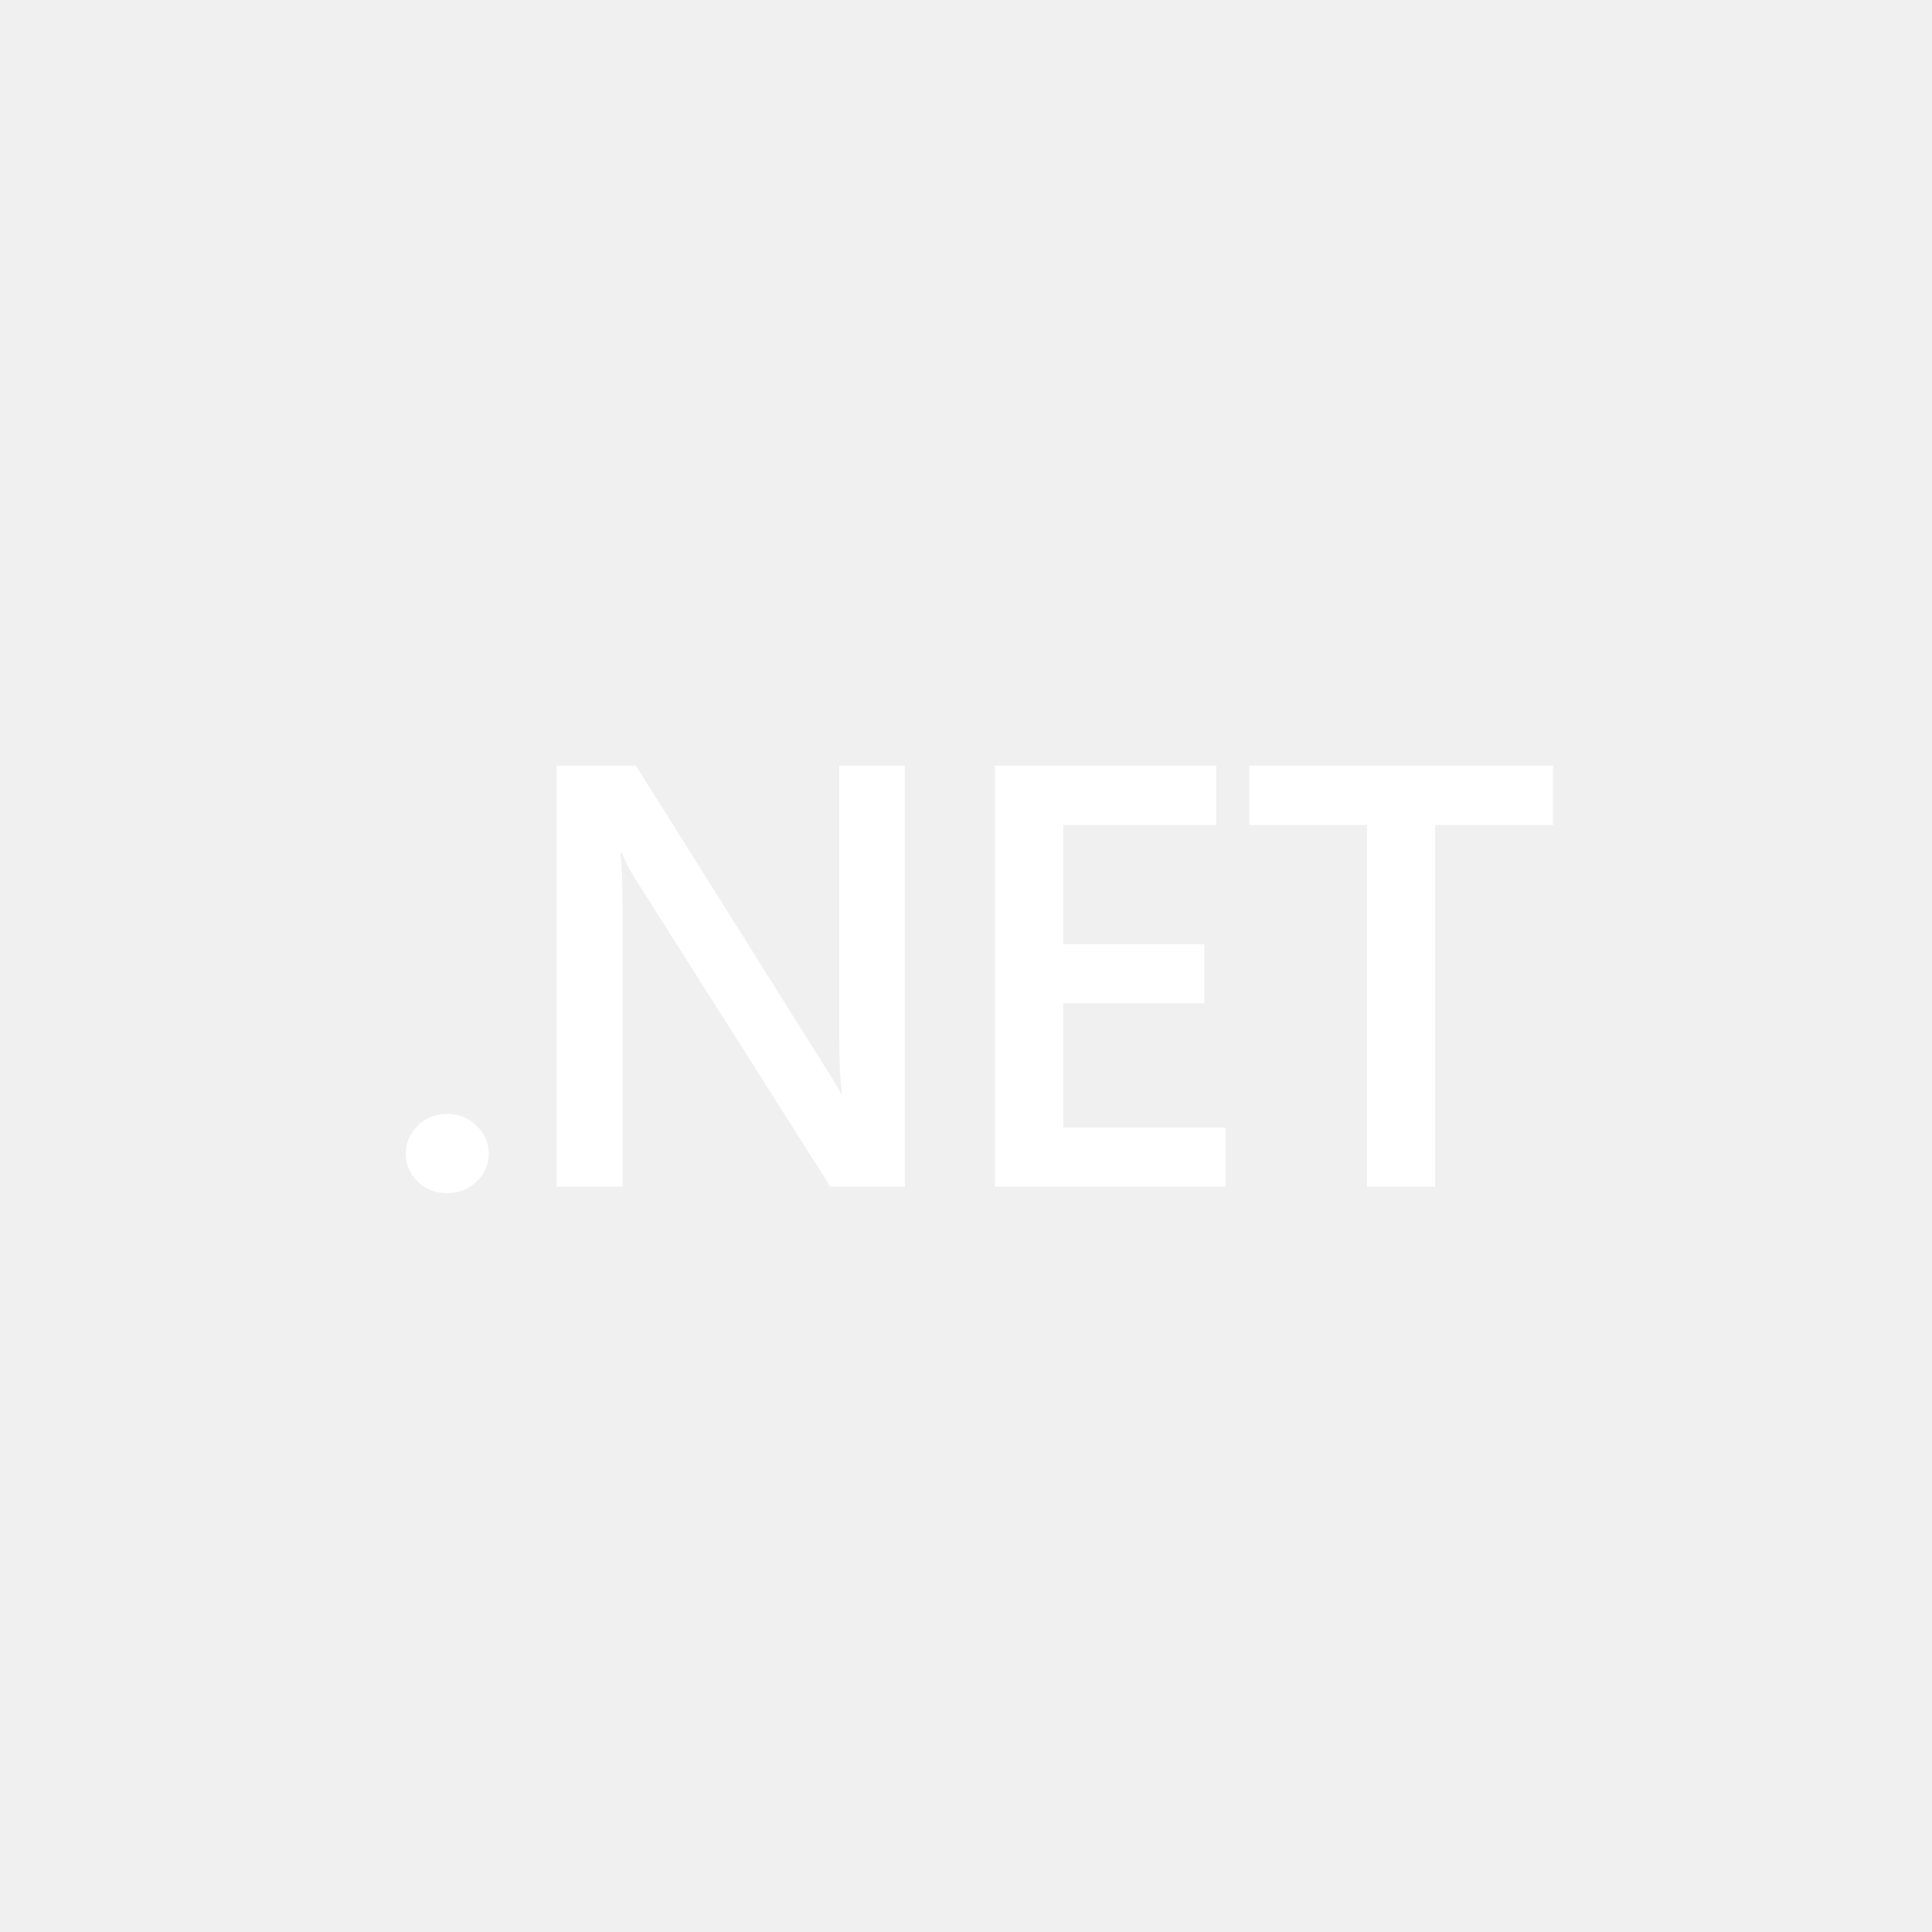
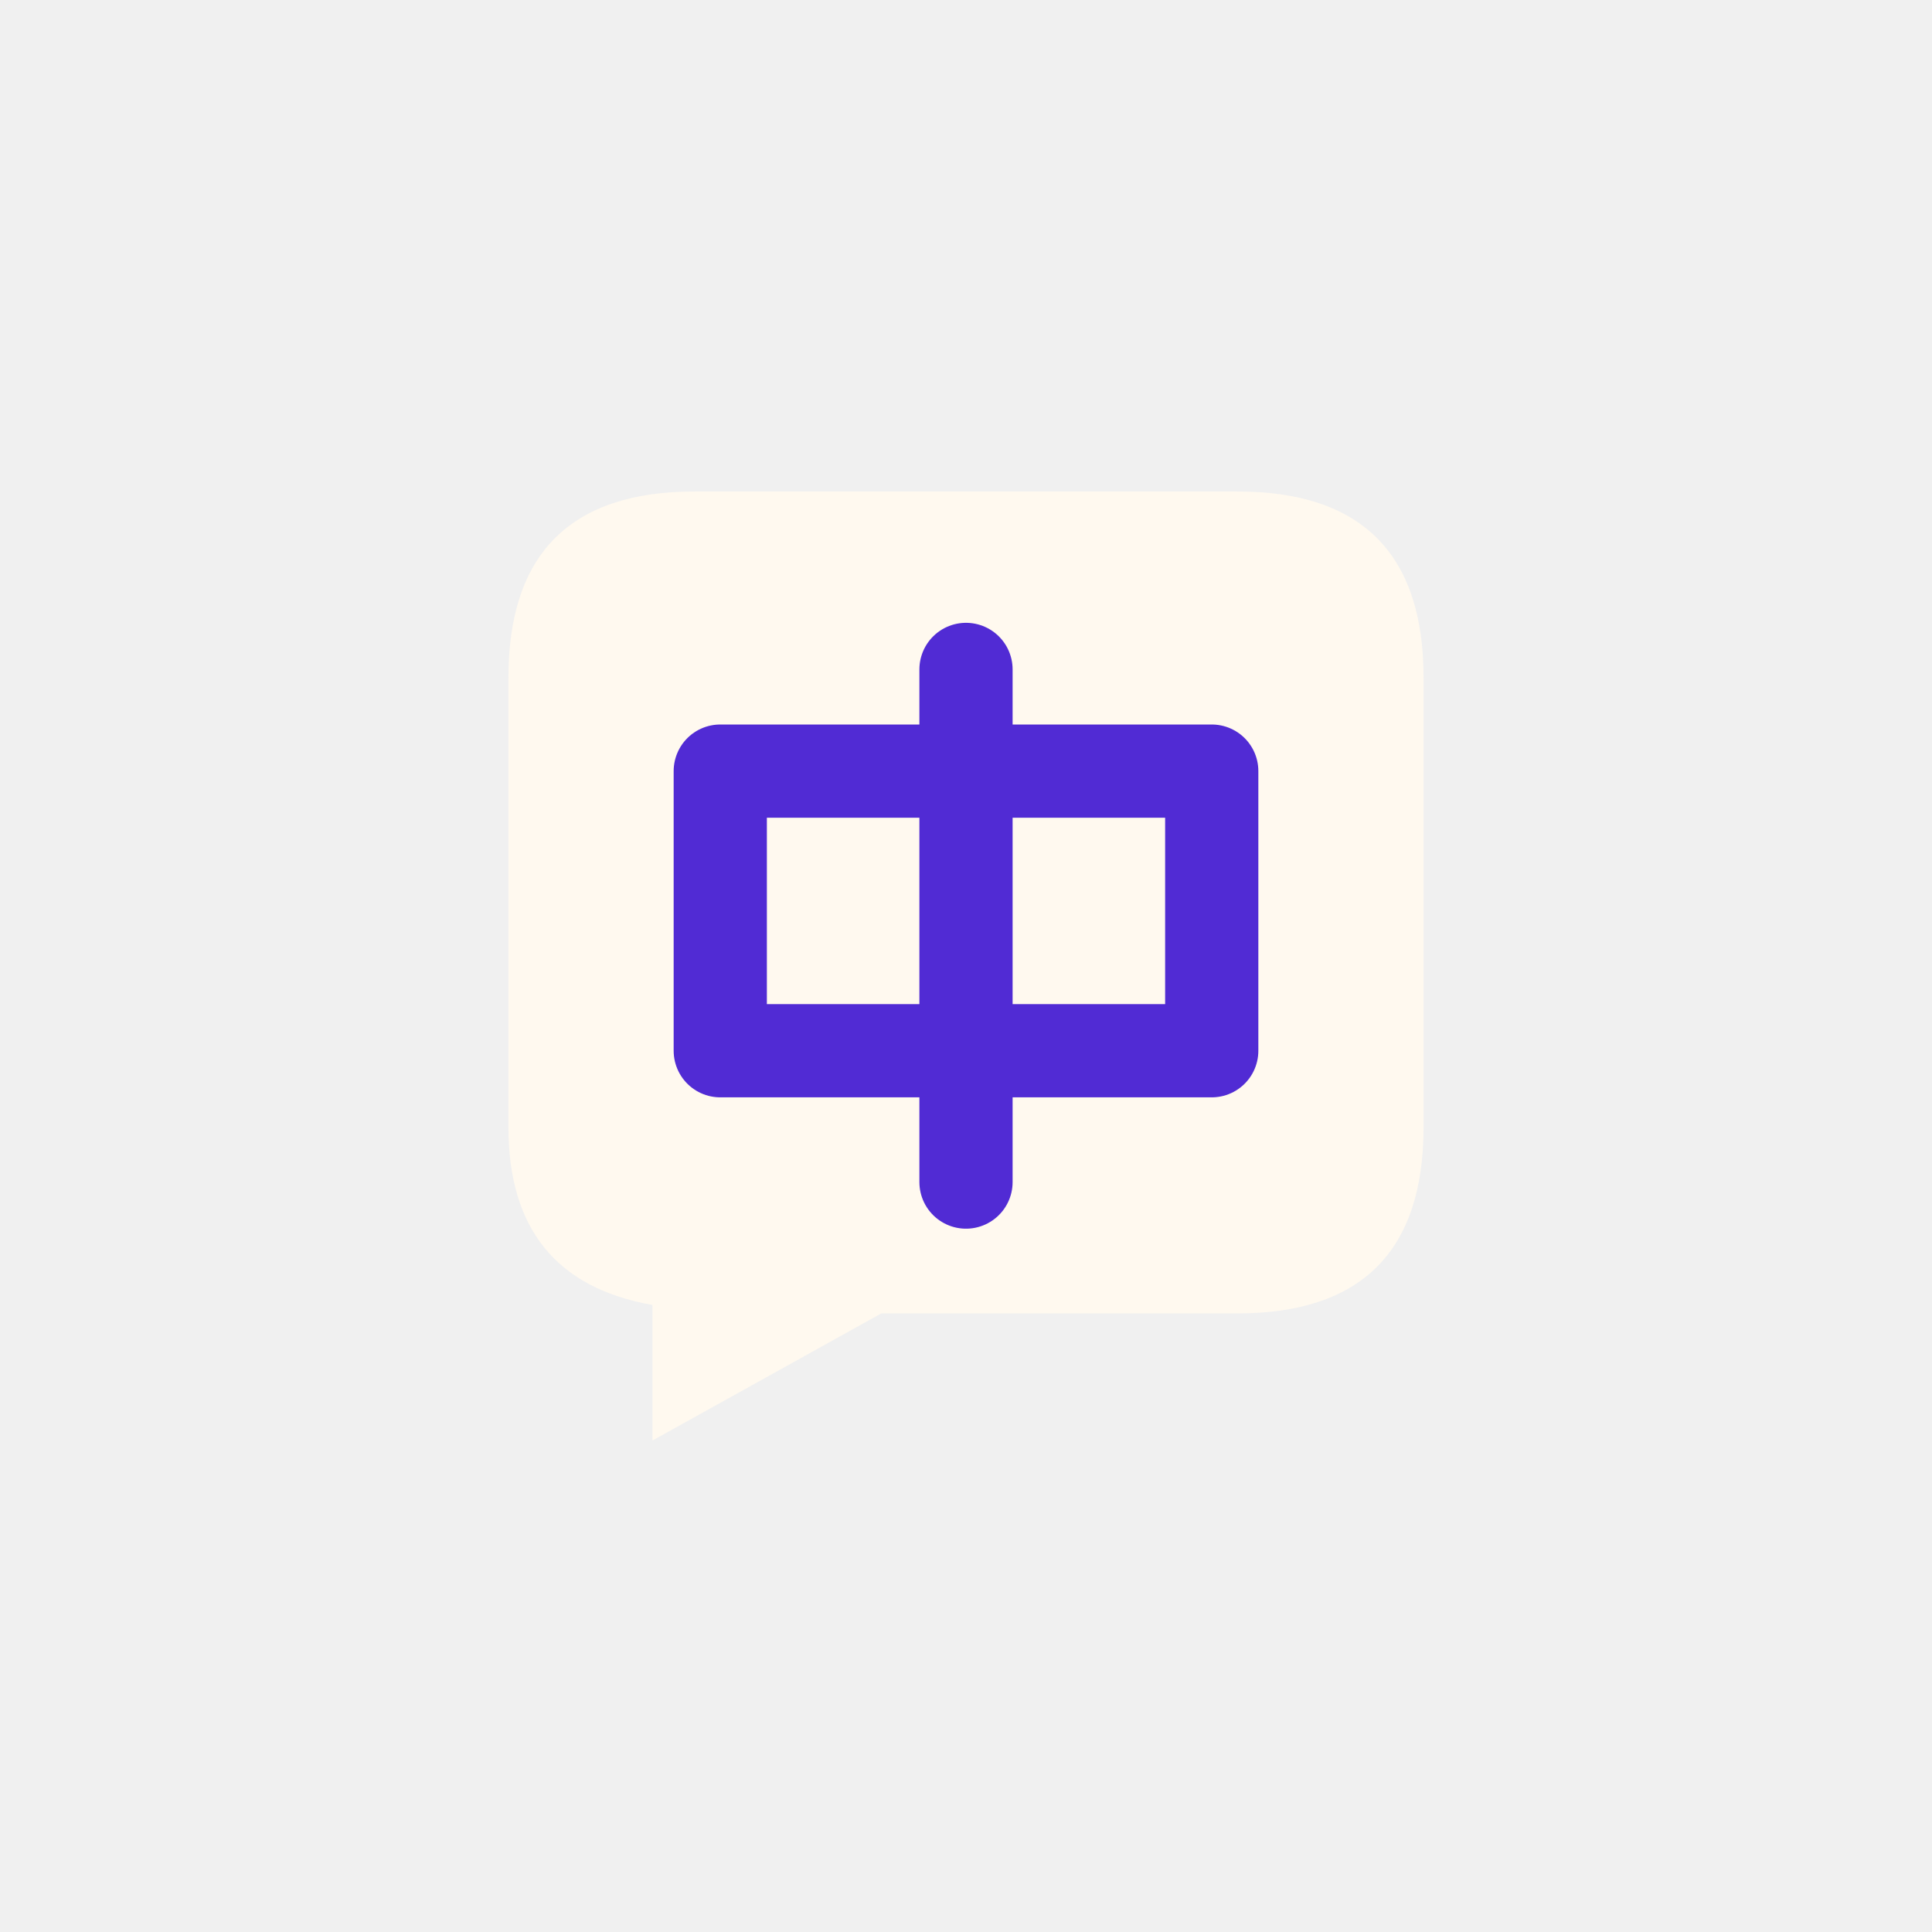
- <svg xmlns="http://www.w3.org/2000/svg" width="456" height="456" viewBox="0 0 456 456" version="1.1" xml:space="preserve" style="fill-rule:evenodd;clip-rule:evenodd;stroke-linejoin:round;stroke-miterlimit:2;">
-   <path d="m 105.5,281.609 c -2.703,0 -5.001,-0.9 -6.893,-2.702 -1.892,-1.848 -2.838,-4.042 -2.838,-6.582 0,-2.587 0.946,-4.804 2.838,-6.652 1.892,-1.848 4.19,-2.772 6.893,-2.772 2.748,0 5.068,0.924 6.96,2.772 1.937,1.848 2.906,4.064 2.906,6.652 0,2.54 -0.968,4.734 -2.906,6.582 -1.892,1.802 -4.212,2.702 -6.96,2.702 z" style="fill:#ffffff;fill-rule:nonzero;stroke-width:0.838" />
-   <path d="M 213.561,280.084 H 195.99 L 149.7,207.054 c -1.171,-1.848 -2.14,-3.765 -2.906,-5.751 h -0.406 c 0.361,2.125 0.541,6.675 0.541,13.65 v 65.132 h -15.543 v -99.36 h 18.719 l 44.737,71.298 c 1.892,2.957 3.109,4.989 3.649,6.098 h 0.27 c -0.45,-2.632 -0.676,-7.09 -0.676,-13.373 v -64.023 h 15.476 z" style="fill:#ffffff;fill-rule:nonzero;stroke-width:0.838" />
-   <path d="m 289.251,280.084 h -54.401 v -99.36 h 52.238 v 13.997 h -36.154 v 28.131 h 33.316 v 13.927 h -33.316 v 29.378 h 38.316 z" style="fill:#ffffff;fill-rule:nonzero;stroke-width:0.838" />
-   <path d="M 366.565,194.721 H 338.722 v 85.363 h -16.084 v -85.363 h -27.775 v -13.997 h 71.701 z" style="fill:#ffffff;fill-rule:nonzero;stroke-width:0.838" />
+ <svg xmlns="http://www.w3.org/2000/svg" width="456" height="456" viewBox="0 0 456 456">
+   <path d="M164 116H292Q336 116 336 160V266Q336 310 292 310H208L154 340V308Q120 302 120 266V160Q120 116 164 116Z" fill="#FFF9EF" />
+   <path d="M170 182H286V248H170Z" fill="none" stroke="#512BD4" stroke-width="22" stroke-linejoin="round" />
+   <path d="M228 158V279" fill="none" stroke="#512BD4" stroke-width="22" stroke-linecap="round" />
</svg>
